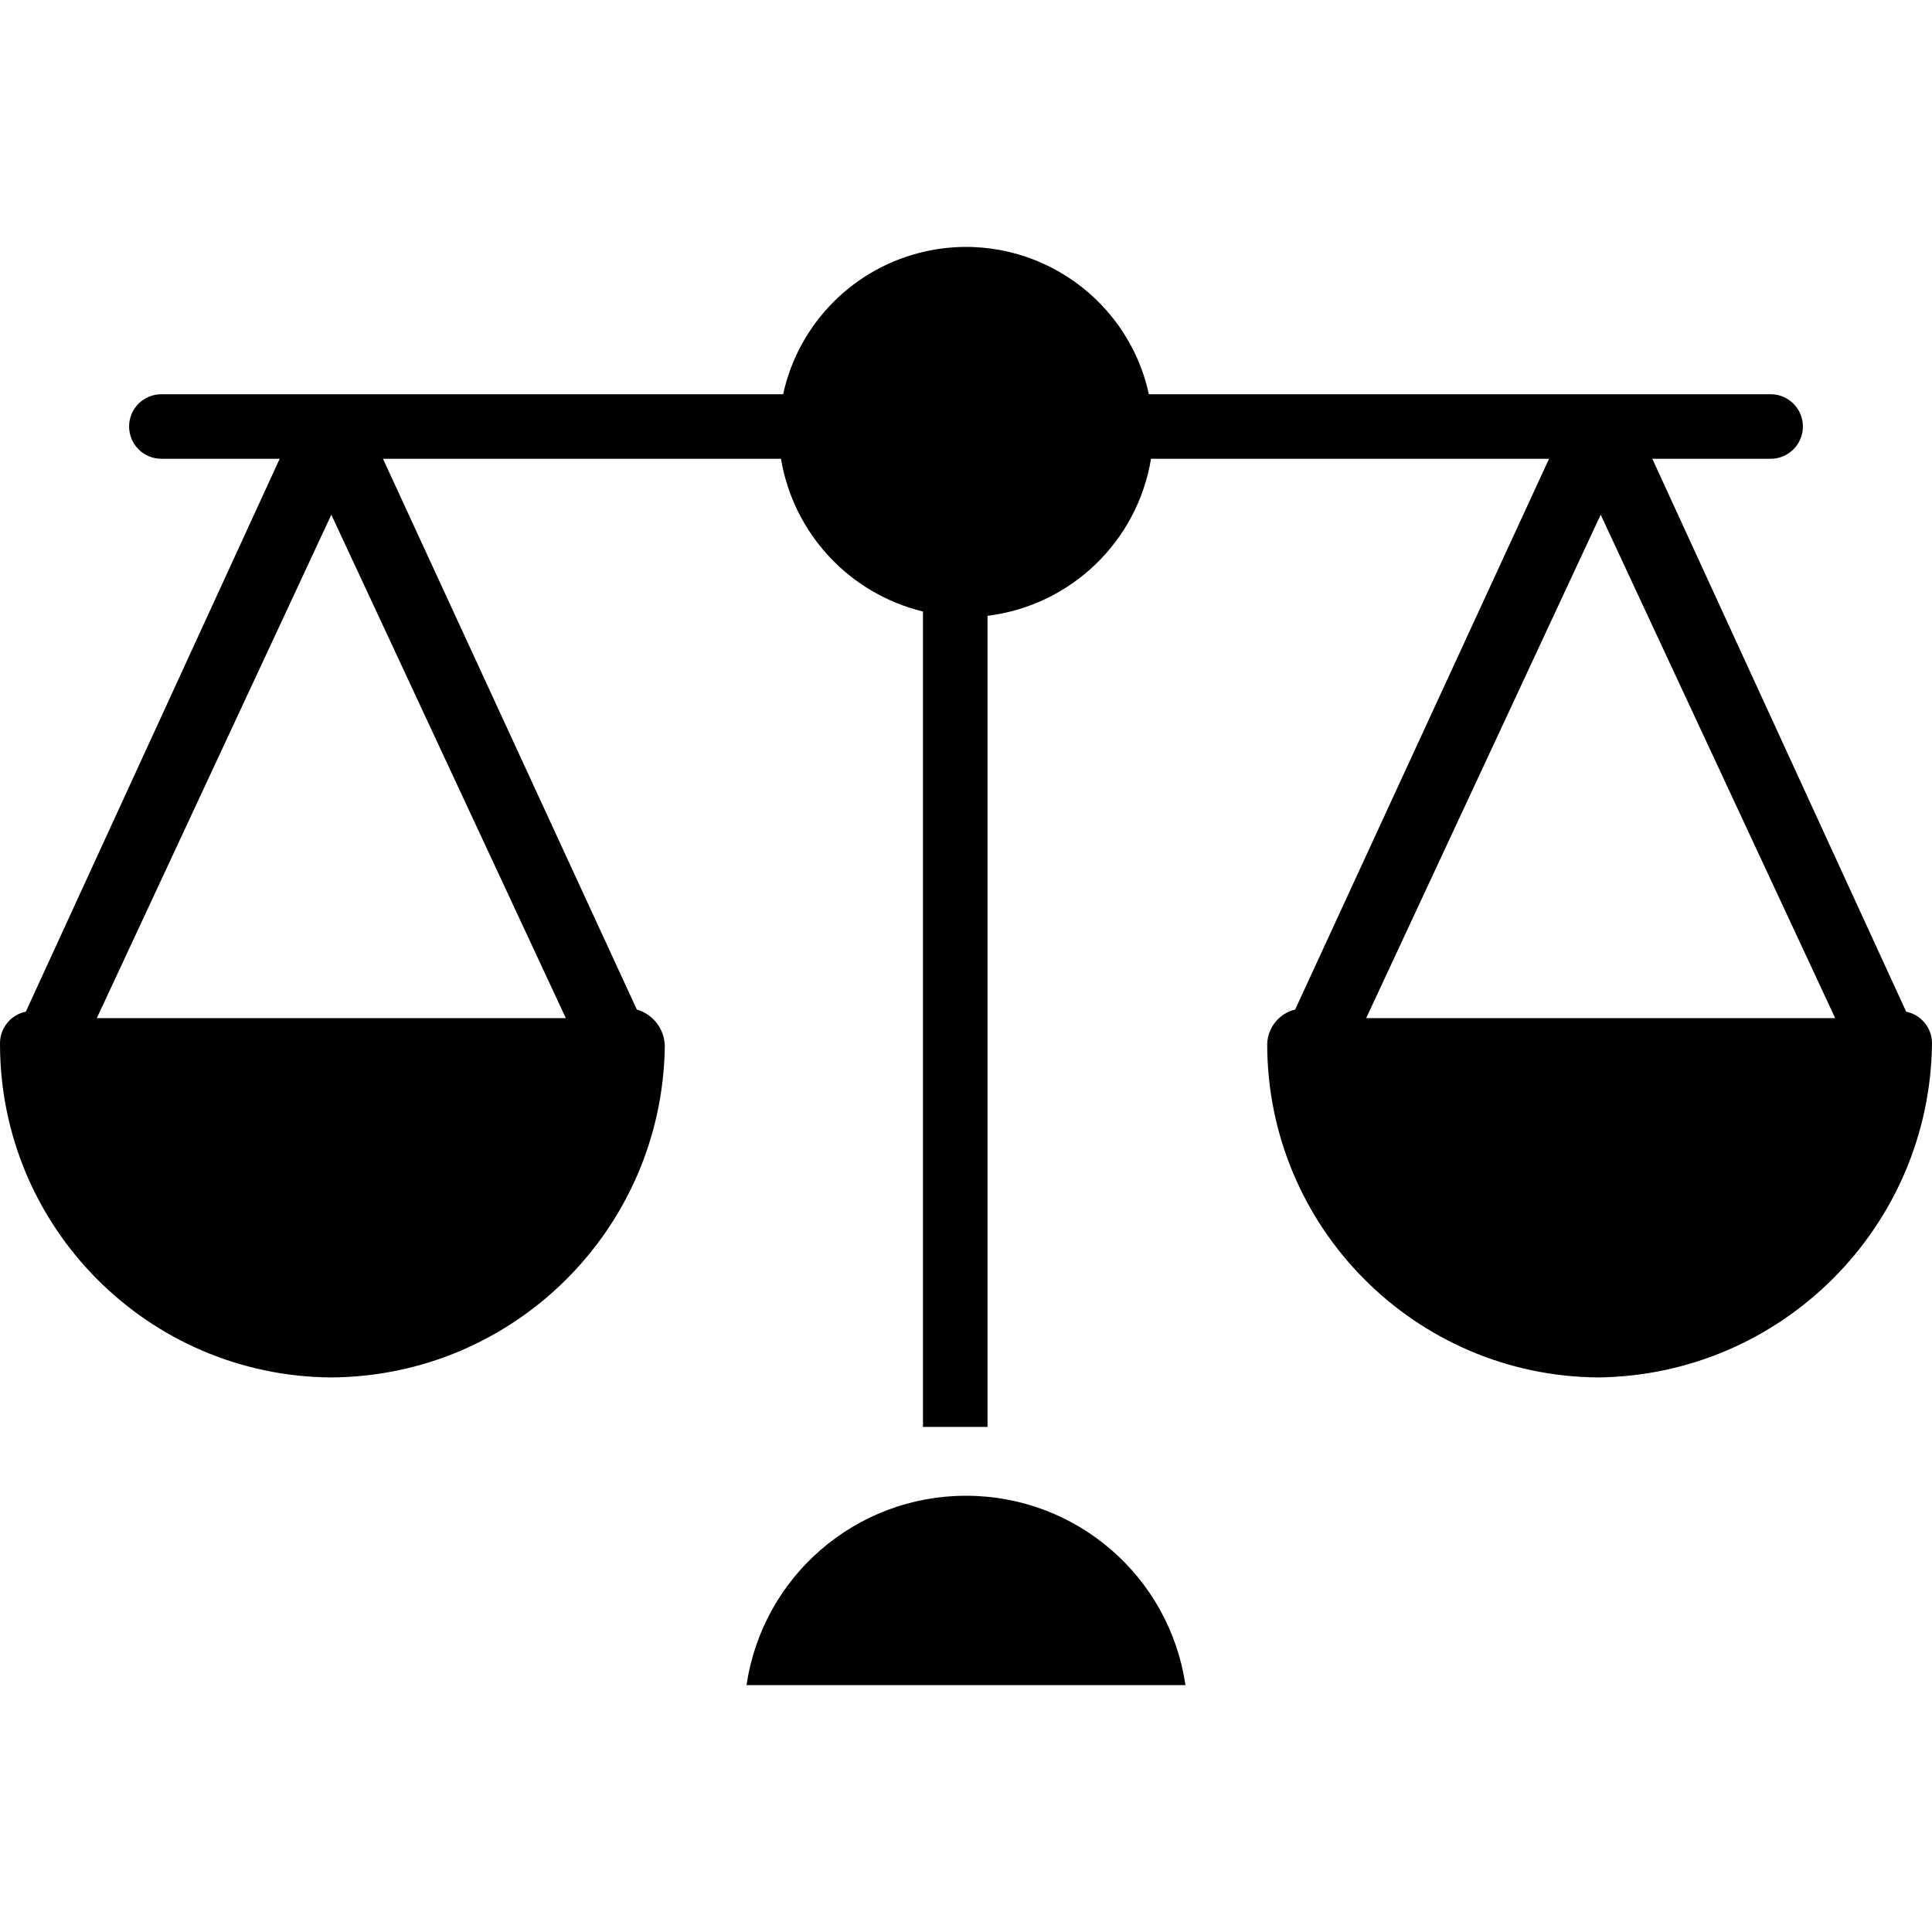
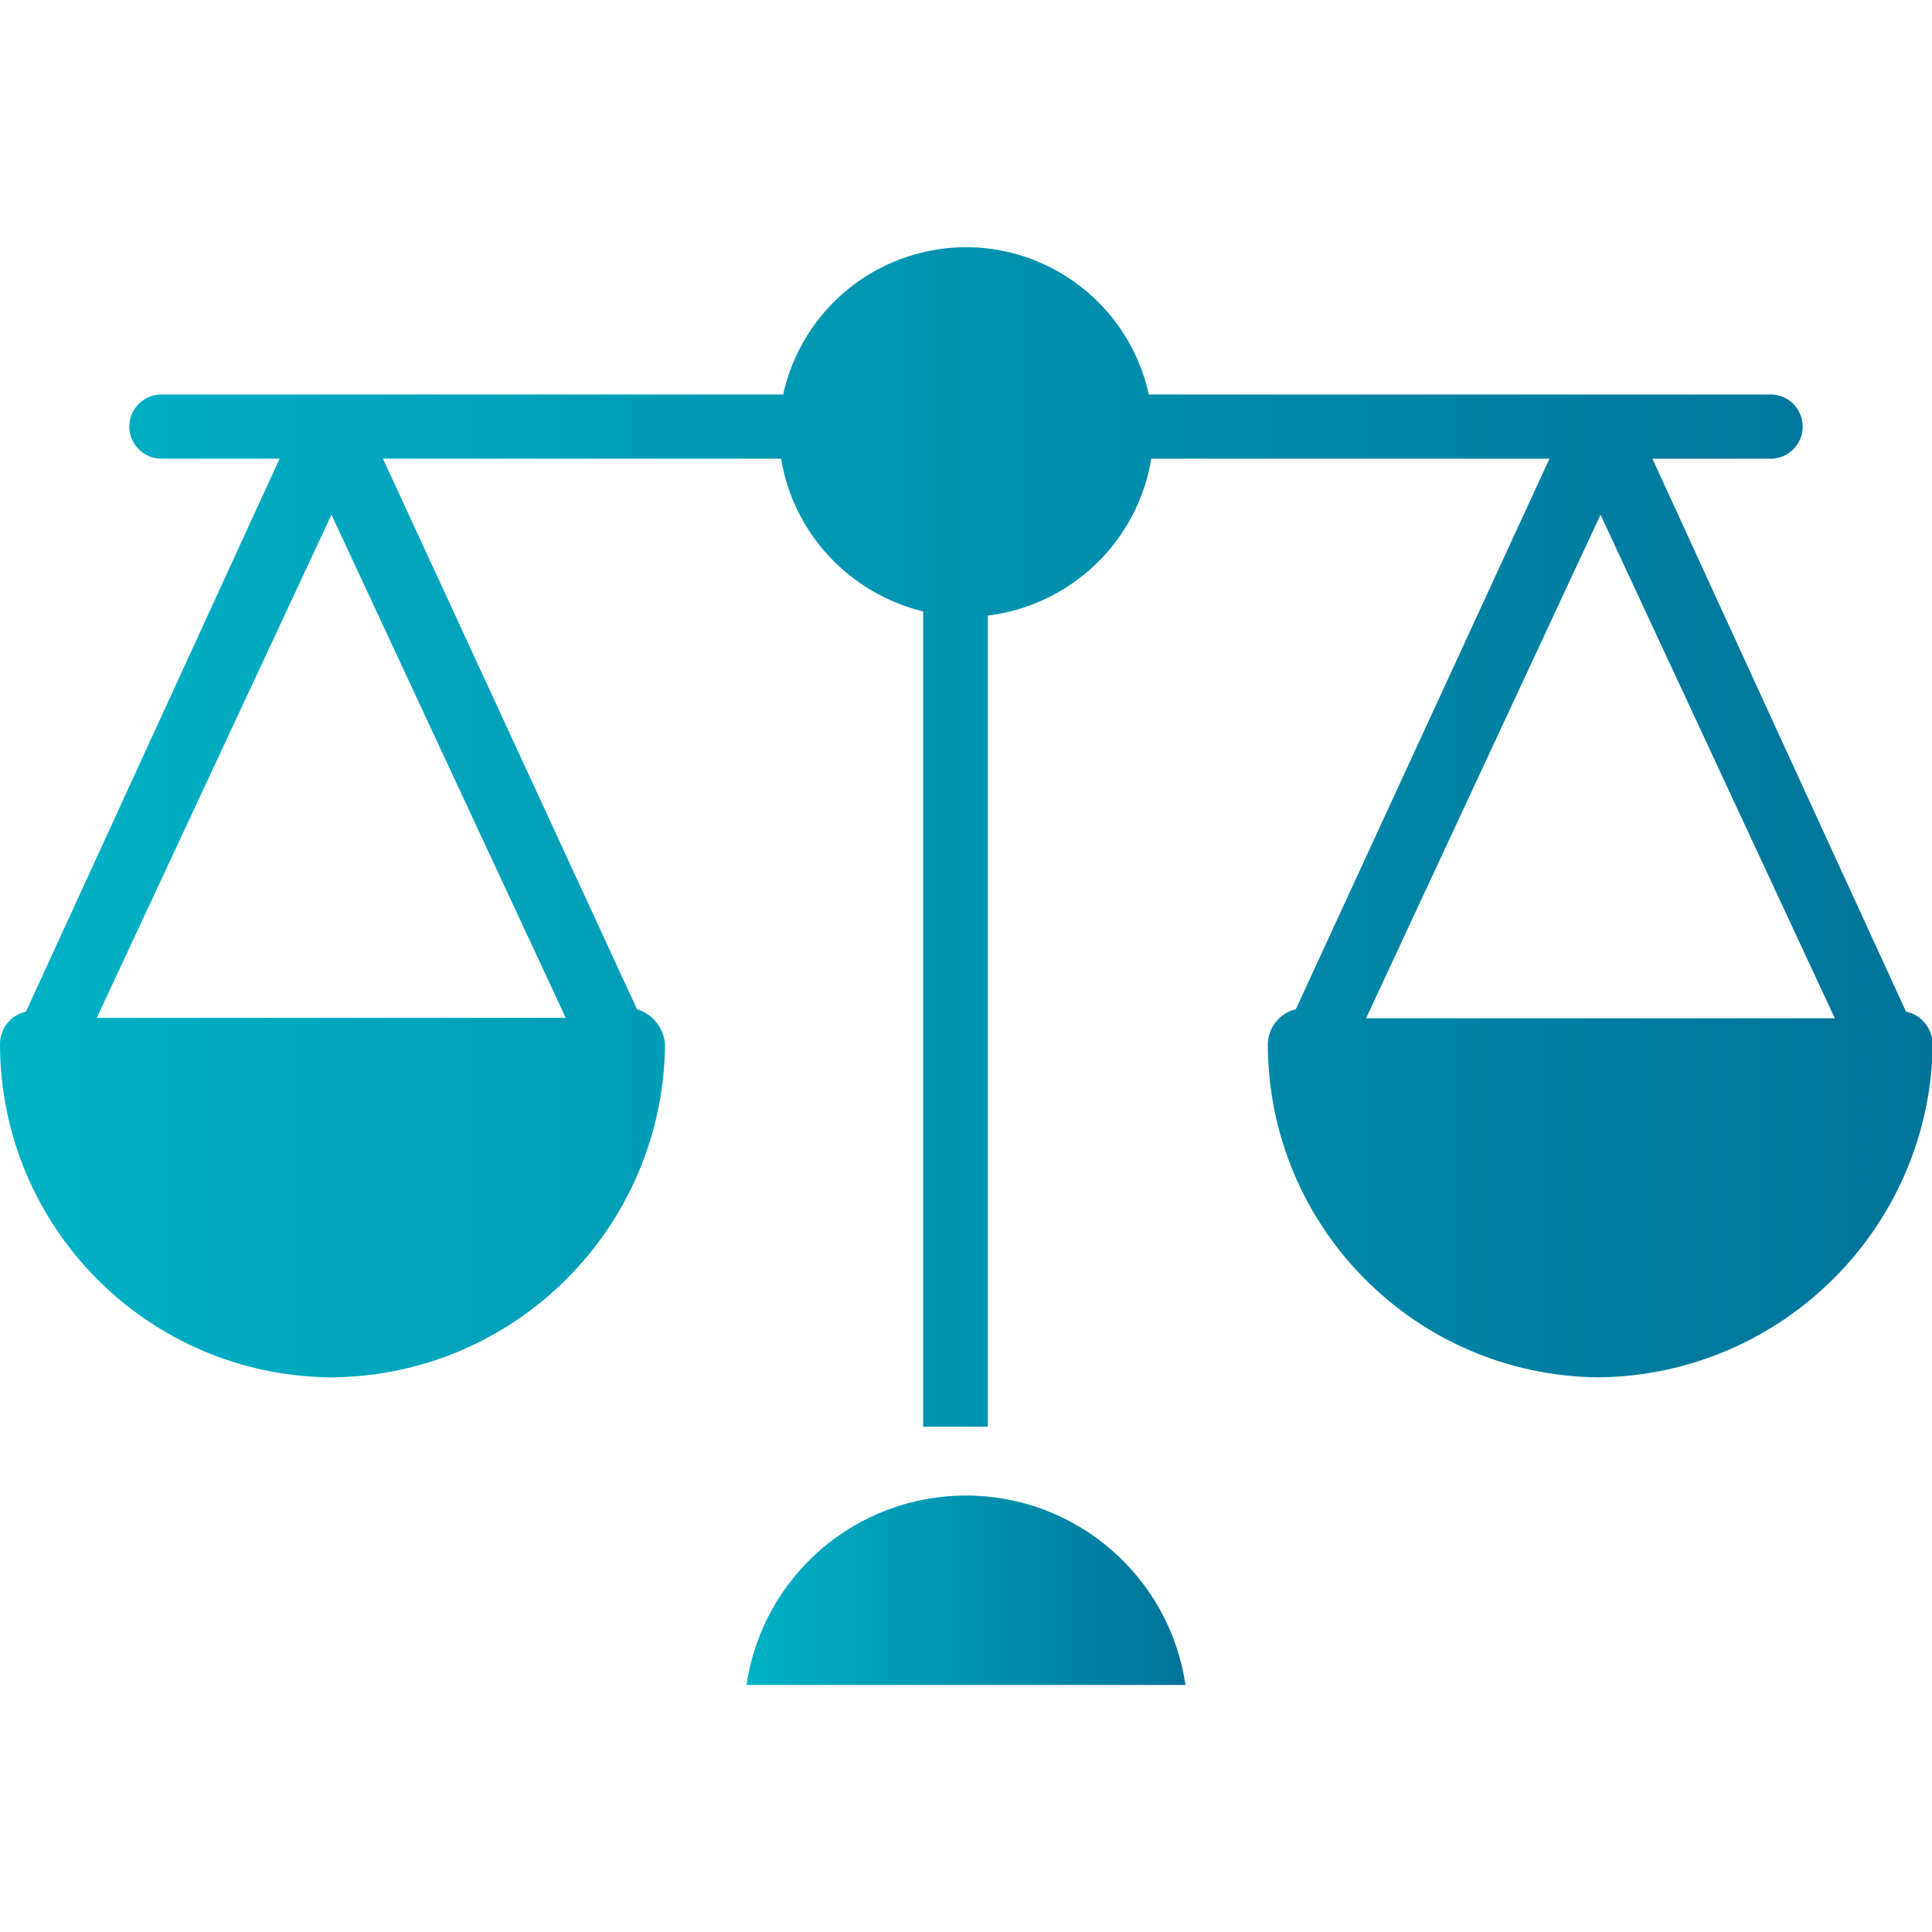
- <svg xmlns="http://www.w3.org/2000/svg" version="1.1" id="Capa_1" x="0px" y="0px" viewBox="0 0 469.162 469.162" style="enable-background:new 0 0 469.162 469.162;" xml:space="preserve">
+ <svg xmlns="http://www.w3.org/2000/svg" version="1.1" id="Capa_1" x="0px" y="0px" viewBox="0 0 469.2 469.2" style="enable-background:new 0 0 469.2 469.2;" xml:space="preserve">
+   <style type="text/css">
+ 	.st0{fill:url(#SVGID_1_);}
+ 	.st1{fill:url(#SVGID_2_);}
+ </style>
  <g>
    <g>
      <g>
-         <path d="M234.581,363.227c-26.712-0.025-49.4,19.548-53.29,45.976h106.58C283.981,382.775,261.293,363.201,234.581,363.227z" />
-         <path d="M462.891,245.676l-61.649-134.269h28.735c4.328,0,7.837-3.509,7.837-7.837s-3.509-7.837-7.837-7.837H278.989     c-5.352-24.526-29.572-40.07-54.098-34.718c-17.365,3.789-30.929,17.353-34.718,34.718H39.185c-4.328,0-7.837,3.509-7.837,7.837     s3.509,7.837,7.837,7.837H67.92L6.271,245.676c-3.708,0.756-6.346,4.053-6.269,7.837c-0.001,44.521,35.938,80.692,80.457,80.98     c44.404-0.281,80.411-36.056,80.98-80.457c-0.067-4.131-2.823-7.734-6.792-8.882L92.998,111.406h96.653     c3.034,18.151,16.6,32.745,34.482,37.094v198.008h15.673V149.545c20.226-2.507,36.387-18.03,39.706-38.139h96.653     l-61.649,133.747c-3.888,0.939-6.668,4.361-6.792,8.359c-0.001,44.521,35.938,80.692,80.457,80.98     c44.488-0.563,80.416-36.491,80.98-80.98C469.237,249.729,466.599,246.432,462.891,245.676z M137.406,247.243H23.512     L80.459,124.99L137.406,247.243z M331.757,247.243l56.947-122.253l56.947,122.253H331.757z" />
+         <linearGradient id="SVGID_1_" gradientUnits="userSpaceOnUse" x1="181.291" y1="386.215" x2="287.871" y2="386.215">
+           <stop offset="0" style="stop-color:#00B2C6" />
+           <stop offset="1" style="stop-color:#007399" />
+         </linearGradient>
+         <path class="st0" d="M234.6,363.2c-26.7,0-49.4,19.5-53.3,46h106.6C284,382.8,261.3,363.2,234.6,363.2z" />
+         <linearGradient id="SVGID_2_" gradientUnits="userSpaceOnUse" x1="3.572828e-04" y1="203.234" x2="469.163" y2="203.234">
+           <stop offset="0" style="stop-color:#00B2C6" />
+           <stop offset="1" style="stop-color:#007399" />
+         </linearGradient>
+         <path class="st1" d="M462.9,245.7l-61.6-134.3H430c4.3,0,7.8-3.5,7.8-7.8s-3.5-7.8-7.8-7.8H279c-5.4-24.5-29.6-40.1-54.1-34.7     c-17.4,3.8-30.9,17.4-34.7,34.7h-151c-4.3,0-7.8,3.5-7.8,7.8s3.5,7.8,7.8,7.8h28.7L6.3,245.7c-3.7,0.8-6.3,4.1-6.3,7.8     c0,44.5,35.9,80.7,80.5,81c44.4-0.3,80.4-36.1,81-80.5c-0.1-4.1-2.8-7.7-6.8-8.9L93,111.4h96.7c3,18.2,16.6,32.7,34.5,37.1v198     h15.7v-197c20.2-2.5,36.4-18,39.7-38.1h96.7l-61.6,133.7c-3.9,0.9-6.7,4.4-6.8,8.4c0,44.5,35.9,80.7,80.5,81     c44.5-0.6,80.4-36.5,81-81C469.2,249.7,466.6,246.4,462.9,245.7z M137.4,247.2H23.5L80.5,125L137.4,247.2z M331.8,247.2     L388.7,125l56.9,122.3H331.8z" />
      </g>
    </g>
  </g>
-   <g>
- </g>
-   <g>
- </g>
-   <g>
- </g>
-   <g>
- </g>
-   <g>
- </g>
-   <g>
- </g>
-   <g>
- </g>
-   <g>
- </g>
-   <g>
- </g>
-   <g>
- </g>
-   <g>
- </g>
-   <g>
- </g>
-   <g>
- </g>
-   <g>
- </g>
-   <g>
- </g>
</svg>
